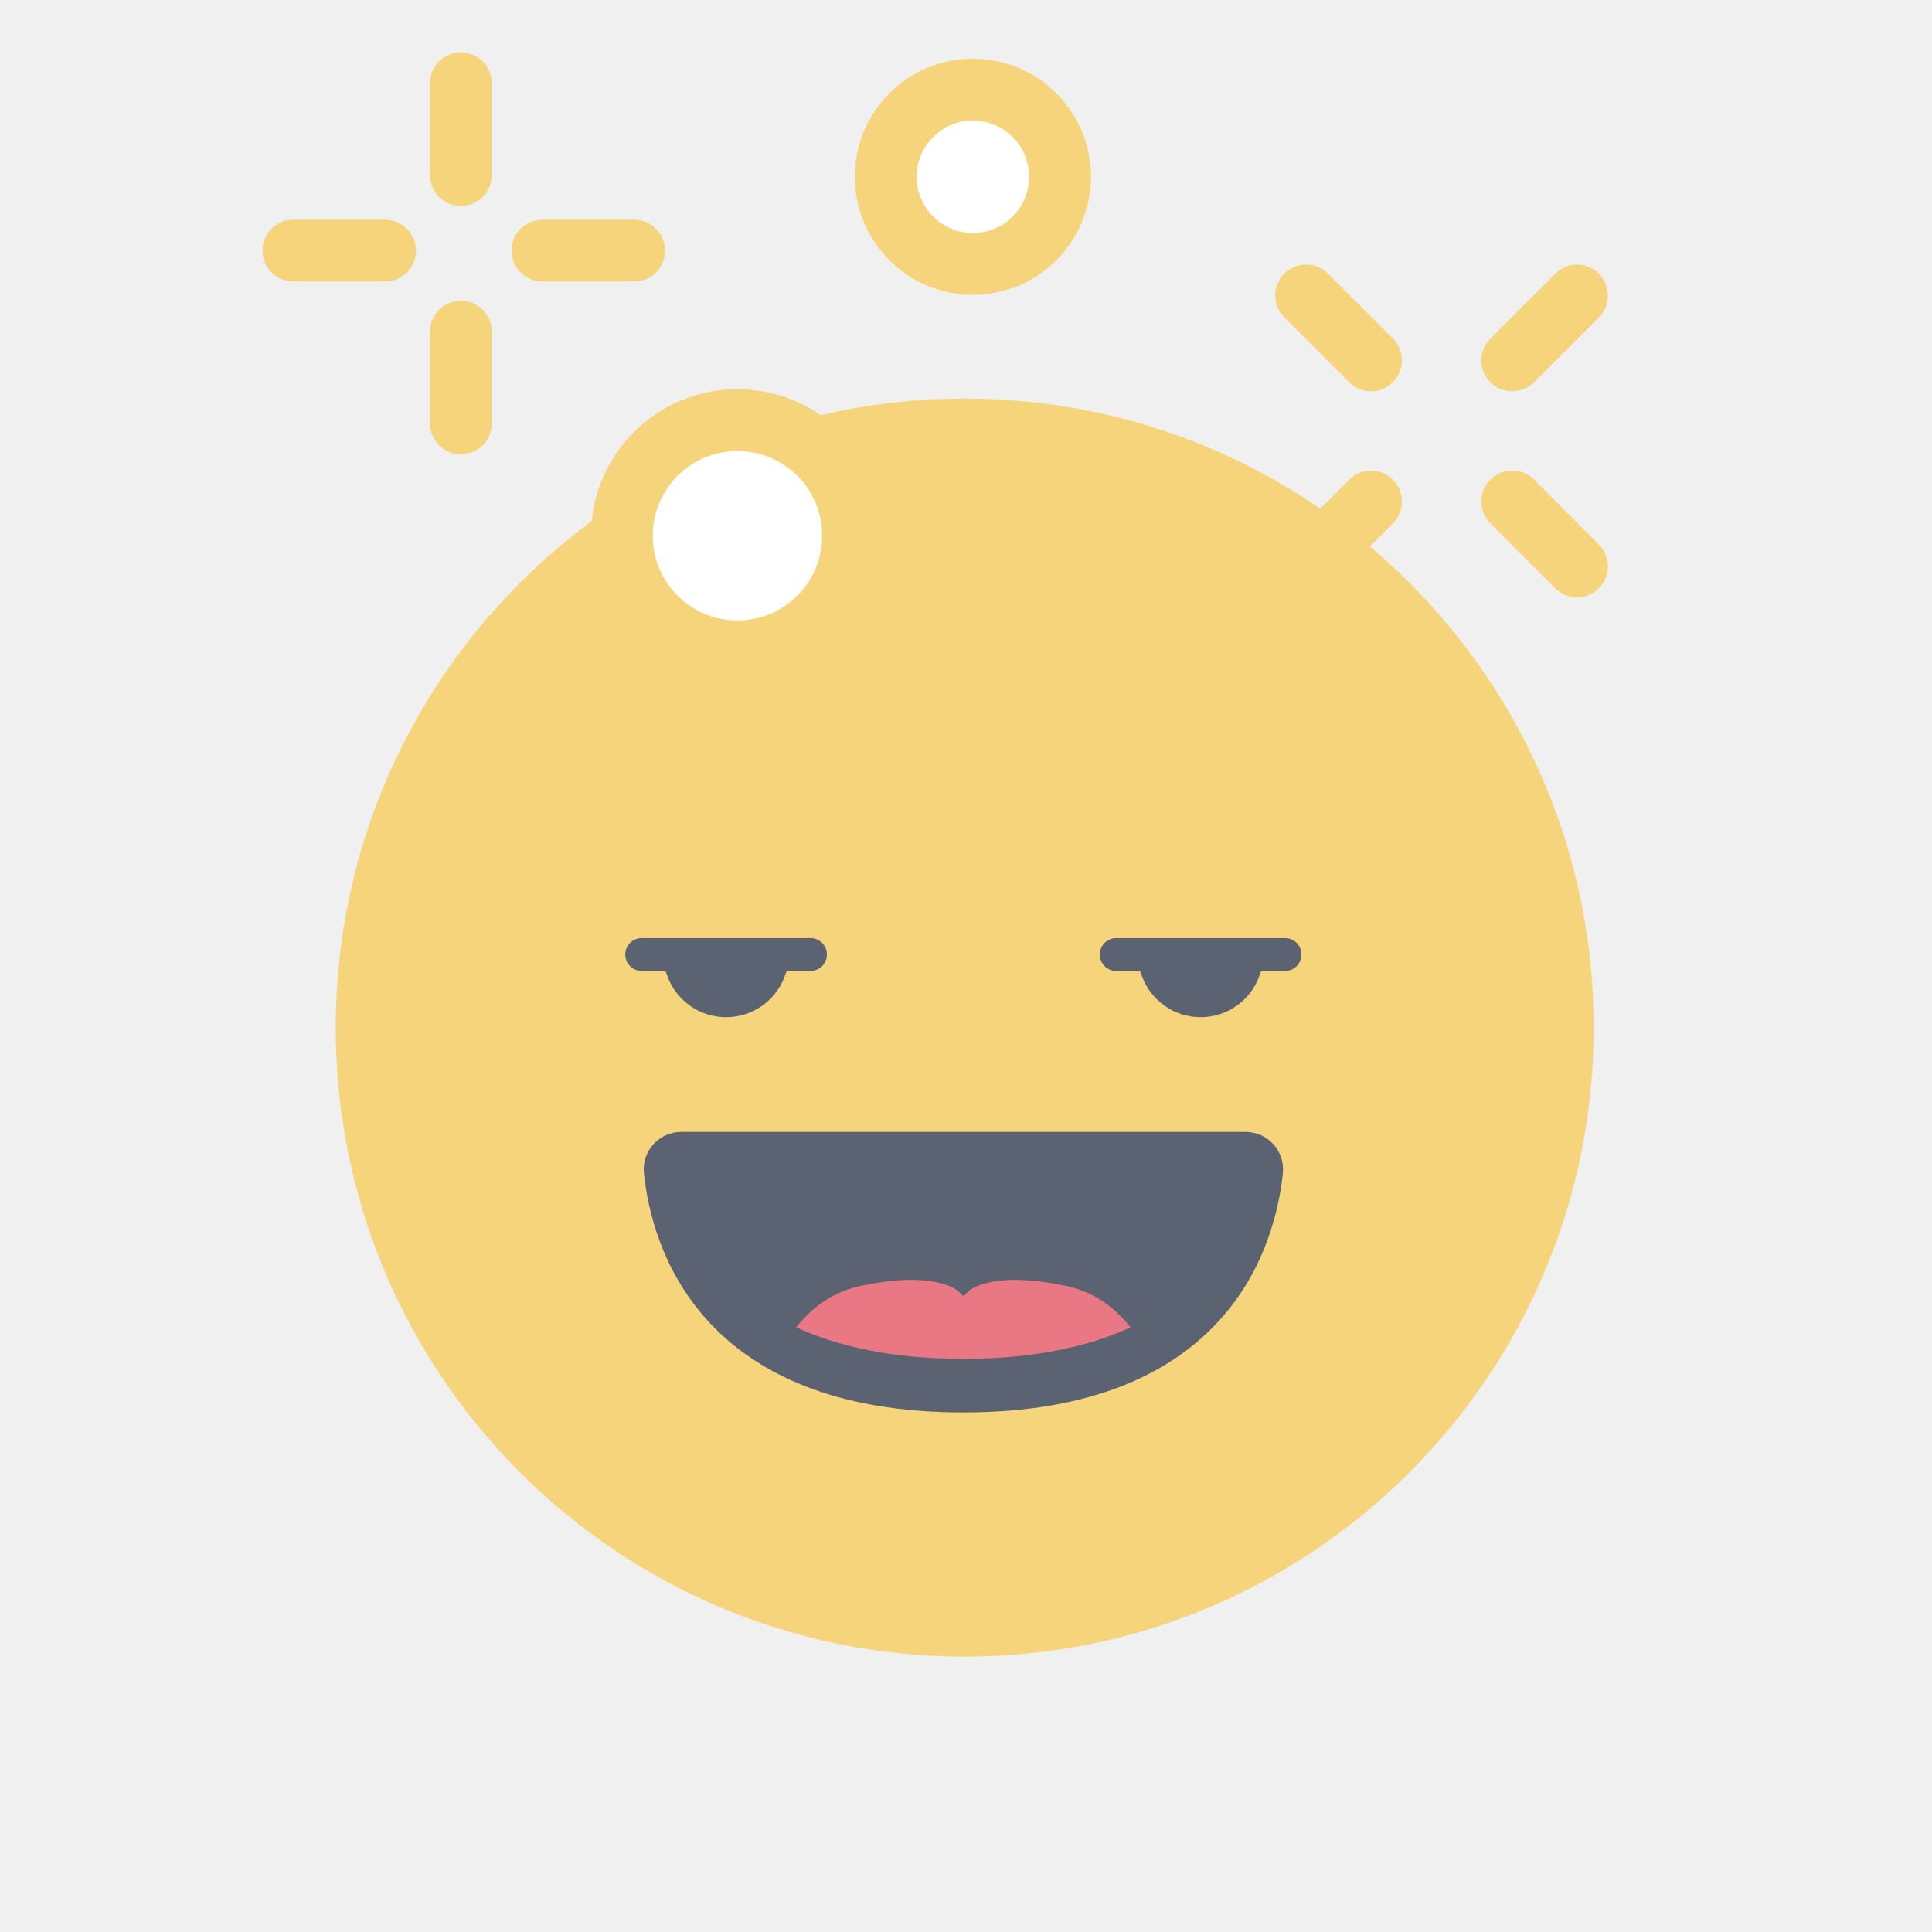
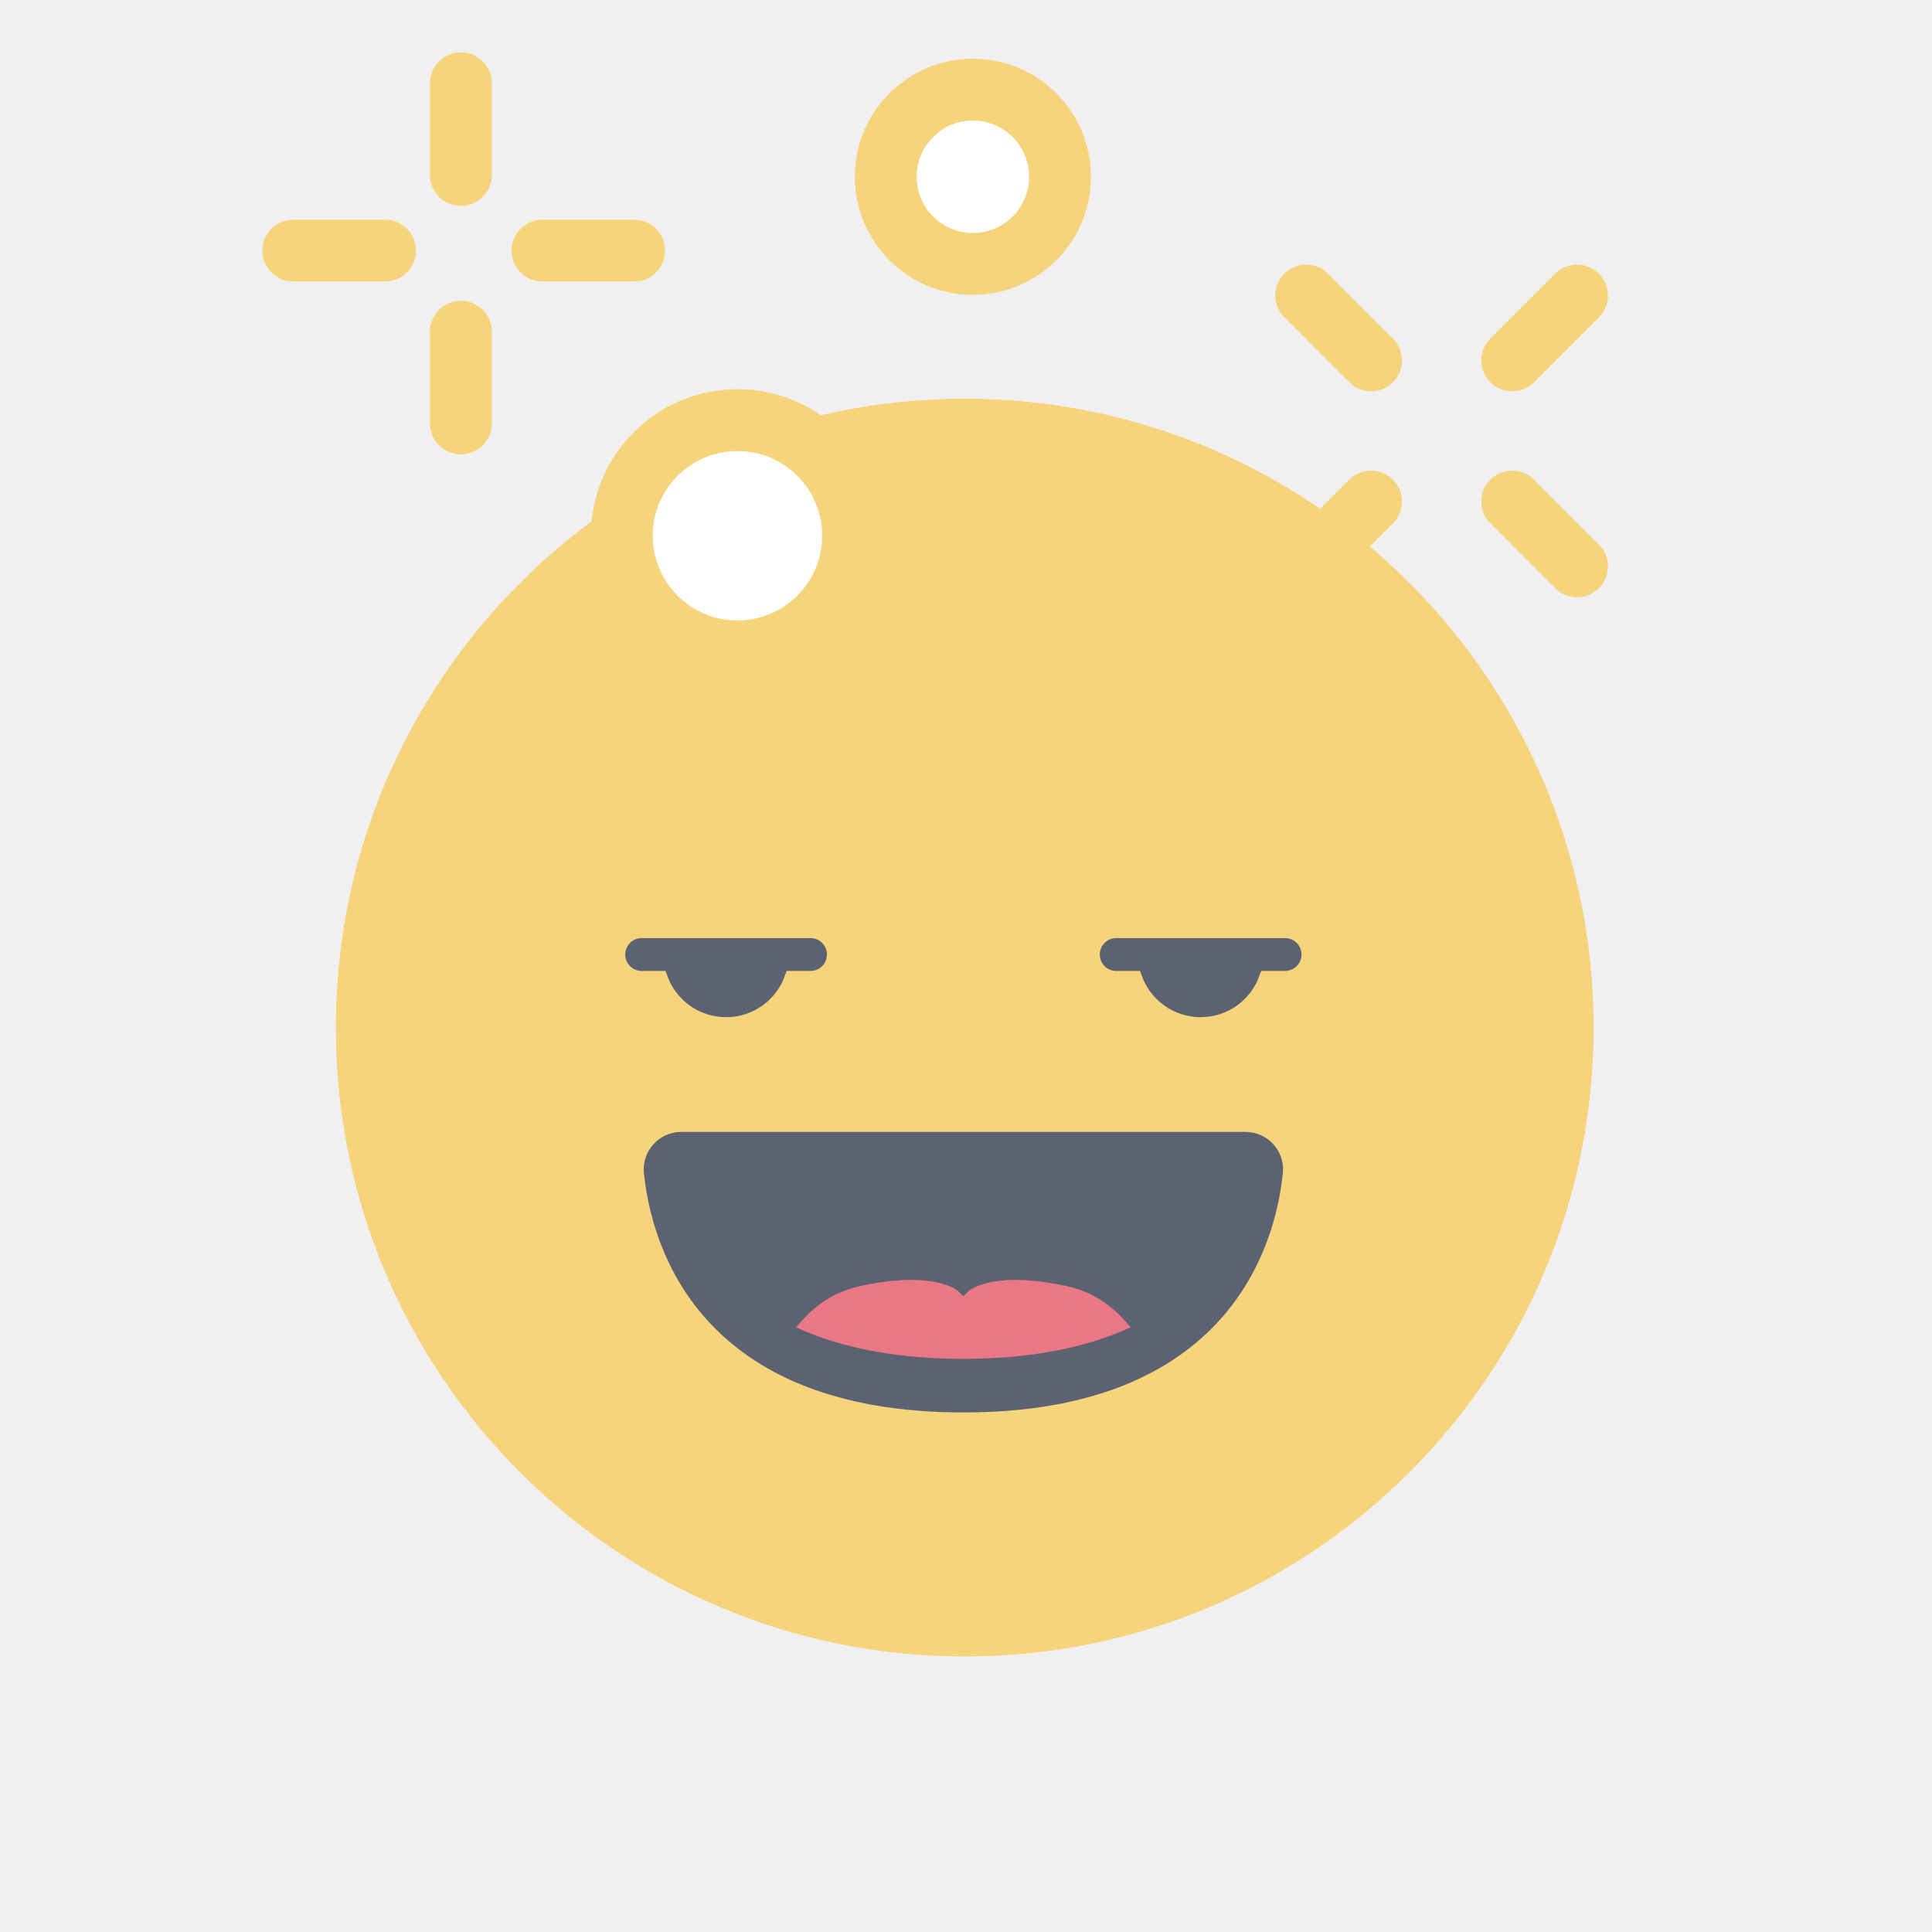
- <svg xmlns="http://www.w3.org/2000/svg" xmlns:xlink="http://www.w3.org/1999/xlink" width="125px" height="125px" viewBox="0 0 125 125" version="1.1">
-   <defs>
-     <circle id="path-1" cx="40.696" cy="40.696" r="40.696" />
-   </defs>
-   <g id="Artboard" stroke="none" stroke-width="1" fill="none" fill-rule="evenodd">
-     <g id="Group-32" transform="translate(16.78965, 3.8)">
-       <g id="Group-30">
-         <g id="Group-5" transform="translate(4.820205, 21.61104)">
-           <g id="Oval" transform="translate(0.112323, 0.379204)">
-             <mask id="mask-2" fill="white">
-               <use xlink:href="#path-1" />
-             </mask>
-             <use id="Mask" fill="#F5D47B" xlink:href="#path-1" />
-             <ellipse fill="#EA7884" mask="url(#mask-2)" cx="40.773" cy="56.379" rx="13.928" ry="6.248" />
-           </g>
-           <g id="Group-28" transform="translate(18.34377, 34.78524)" fill="#5B6271">
-             <path d="M12.489,-1.42552636e-13 L1.562,-1.42552636e-13 C0.699,-1.42552636e-13 2.61657362e-12,0.699 2.61657362e-12,1.562 C2.61657362e-12,2.426 0.699,3.124 1.562,3.124 L2.752,3.124 C3.391,4.869 5.058,6.115 7.024,6.115 C8.989,6.115 10.66,4.869 11.296,3.124 L12.485,3.124 C13.349,3.124 14.047,2.426 14.047,1.562 C14.051,0.699 13.352,-1.42552636e-13 12.489,-1.42552636e-13 L12.489,-1.42552636e-13 Z" id="Fill-2" stroke="#F5D47B" />
-             <path d="M43.192,-1.42552636e-13 L32.265,-1.42552636e-13 C31.401,-1.42552636e-13 30.703,0.699 30.703,1.562 C30.703,2.426 31.401,3.124 32.265,3.124 L33.455,3.124 C34.094,4.869 35.761,6.115 37.727,6.115 C39.692,6.115 41.363,4.869 41.998,3.124 L43.188,3.124 C44.052,3.124 44.75,2.426 44.75,1.562 C44.754,0.699 44.055,-1.42552636e-13 43.192,-1.42552636e-13 L43.192,-1.42552636e-13 Z" id="Fill-3" stroke="#F5D47B" />
-             <path d="M40.626,13.538 L4.128,13.538 C2.984,13.538 2.086,14.528 2.205,15.665 C2.686,20.257 5.627,30.689 22.377,30.689 C39.127,30.689 42.069,20.261 42.55,15.665 C42.669,14.525 41.774,13.538 40.626,13.538 L40.626,13.538 Z M22.377,28.221 C17.396,28.221 13.64,27.294 10.804,25.876 C11.797,24.43 13.3,23.03 15.532,22.538 C20.787,21.376 22.377,22.966 22.377,22.966 C22.377,22.966 23.967,21.376 29.222,22.538 C31.454,23.033 32.96,24.43 33.95,25.876 C31.114,27.294 27.358,28.221 22.377,28.221 L22.377,28.221 Z" id="Fill-4" stroke="#5B6271" />
-           </g>
-         </g>
-         <circle id="Oval" stroke="#F5D47B" stroke-width="4" fill="#FFFFFF" cx="46.155" cy="7.638" r="5.638" />
-         <g id="Group-29" transform="translate(67.27207, 14.87163)" stroke="#F5D47B" stroke-linecap="round" stroke-width="4">
-           <line x1="4.643" y1="4.643" x2="0.449" y2="0.449" id="Line-5" />
-           <line x1="17.673" y1="4.643" x2="13.479" y2="0.449" id="Line-5" transform="translate(15.72529, 2.695764) scale(-1, 1) translate(-15.72529, -2.695764) " />
-           <line x1="4.643" y1="17.673" x2="0.449" y2="13.479" id="Line-5" transform="translate(2.695764, 15.72529) scale(1, -1) translate(-2.695764, -15.72529) " />
-           <line x1="17.673" y1="17.673" x2="13.479" y2="13.479" id="Line-5" transform="translate(15.72529, 15.72529) scale(-1, -1) translate(-15.72529, -15.72529) " />
-         </g>
-         <g id="Group-29" transform="translate(13.01364, 12.42611) rotate(-45) translate(-13.01364, -12.42611) translate(4.51364, 3.426108)" stroke="#F5D47B" stroke-linecap="round" stroke-width="4">
-           <line x1="5.05" y1="5.532" x2="0.856" y2="1.338" id="Line-5" />
-           <line x1="15.876" y1="5.542" x2="11.682" y2="1.348" id="Line-5" transform="translate(13.92811, 3.594352) scale(-1, 1) translate(-13.92811, -3.594352) " />
-           <line x1="4.809" y1="16.608" x2="0.615" y2="12.414" id="Line-5" transform="translate(2.861792, 14.66067) scale(1, -1) translate(-2.861792, -14.66067) " />
-           <line x1="16.148" y1="16.63" x2="11.954" y2="12.436" id="Line-5" transform="translate(14.20005, 14.68243) scale(-1, -1) translate(-14.20005, -14.68243) " />
-         </g>
-       </g>
-       <circle id="Oval" stroke="#F5D47B" stroke-width="4" fill="#FFFFFF" cx="30.924" cy="30.862" r="7.48" />
-     </g>
+ <svg xmlns="http://www.w3.org/2000/svg" width="125" height="125" viewBox="0 0 125 125" fill="none">
+   <mask id="mask0" mask-type="alpha" maskUnits="userSpaceOnUse" x="21" y="25" width="83" height="83">
+     <path d="M62.418 107.183C84.894 107.183 103.114 88.962 103.114 66.486C103.114 44.011 84.894 25.79 62.418 25.79C39.943 25.79 21.722 44.011 21.722 66.486C21.722 88.962 39.943 107.183 62.418 107.183Z" fill="white" />
+   </mask>
+   <g mask="url(#mask0)">
+     <path d="M62.418 107.183C84.894 107.183 103.114 88.962 103.114 66.486C103.114 44.011 84.894 25.79 62.418 25.79C39.943 25.79 21.722 44.011 21.722 66.486C21.722 88.962 39.943 107.183 62.418 107.183Z" fill="#F5D47B" />
+     <path d="M62.496 88.417C70.188 88.417 76.424 85.62 76.424 82.169C76.424 78.719 70.188 75.922 62.496 75.922C54.803 75.922 48.568 78.719 48.568 82.169C48.568 85.62 54.803 88.417 62.496 88.417Z" fill="#EA7884" />
  </g>
+   <path fill-rule="evenodd" clip-rule="evenodd" d="M52.443 60.196H41.516C40.652 60.196 39.954 60.895 39.954 61.758C39.954 62.622 40.652 63.32 41.516 63.32H42.706C43.344 65.065 45.012 66.311 46.977 66.311C48.943 66.311 50.614 65.065 51.249 63.32H52.439C53.303 63.32 54.001 62.622 54.001 61.758C54.005 60.895 53.306 60.196 52.443 60.196H52.443Z" fill="#5B6271" stroke="#F5D47B" />
+   <path fill-rule="evenodd" clip-rule="evenodd" d="M83.145 60.196H72.219C71.355 60.196 70.657 60.895 70.657 61.758C70.657 62.622 71.355 63.32 72.219 63.32H73.409C74.047 65.065 75.715 66.311 77.68 66.311C79.646 66.311 81.317 65.065 81.952 63.32H83.142C84.005 63.32 84.704 62.622 84.704 61.758C84.707 60.895 84.009 60.196 83.145 60.196H83.145Z" fill="#5B6271" stroke="#F5D47B" />
+   <path fill-rule="evenodd" clip-rule="evenodd" d="M80.58 73.734H44.082C42.938 73.734 42.039 74.724 42.158 75.862C42.639 80.453 45.581 90.885 62.331 90.885C79.081 90.885 82.023 80.457 82.503 75.862C82.623 74.721 81.728 73.734 80.58 73.734H80.58ZM62.331 88.417C57.35 88.417 53.594 87.491 50.758 86.073C51.751 84.626 53.253 83.226 55.486 82.734C60.74 81.573 62.33 83.163 62.33 83.163C62.33 83.163 63.92 81.573 69.175 82.734C71.408 83.229 72.913 84.626 73.903 86.073C71.067 87.491 67.311 88.417 62.33 88.417H62.331Z" fill="#5B6271" stroke="#5B6271" />
+   <path d="M62.945 17.076C66.059 17.076 68.583 14.552 68.583 11.438C68.583 8.324 66.059 5.8 62.945 5.8C59.831 5.8 57.307 8.324 57.307 11.438C57.307 14.552 59.831 17.076 62.945 17.076Z" fill="white" stroke="#F5D47B" stroke-width="4" />
+   <path d="M88.705 23.315L84.511 19.121" stroke="#F5D47B" stroke-width="4" stroke-linecap="round" />
+   <path d="M97.839 23.315L102.033 19.121" stroke="#F5D47B" stroke-width="4" stroke-linecap="round" />
+   <path d="M88.705 32.449L84.511 36.643" stroke="#F5D47B" stroke-width="4" stroke-linecap="round" />
+   <path d="M97.839 32.449L102.033 36.643" stroke="#F5D47B" stroke-width="4" stroke-linecap="round" />
+   <path d="M24.912 16.214H18.98" stroke="#F5D47B" stroke-width="4" stroke-linecap="round" />
+   <path d="M29.819 11.32L29.819 5.388" stroke="#F5D47B" stroke-width="4" stroke-linecap="round" />
+   <path d="M29.819 21.461L29.819 27.393" stroke="#F5D47B" stroke-width="4" stroke-linecap="round" />
+   <path d="M35.098 16.214L41.029 16.214" stroke="#F5D47B" stroke-width="4" stroke-linecap="round" />
+   <path d="M47.714 42.142C51.845 42.142 55.194 38.793 55.194 34.662C55.194 30.531 51.845 27.182 47.714 27.182C43.583 27.182 40.234 30.531 40.234 34.662C40.234 38.793 43.583 42.142 47.714 42.142Z" fill="white" stroke="#F5D47B" stroke-width="4" />
</svg>
